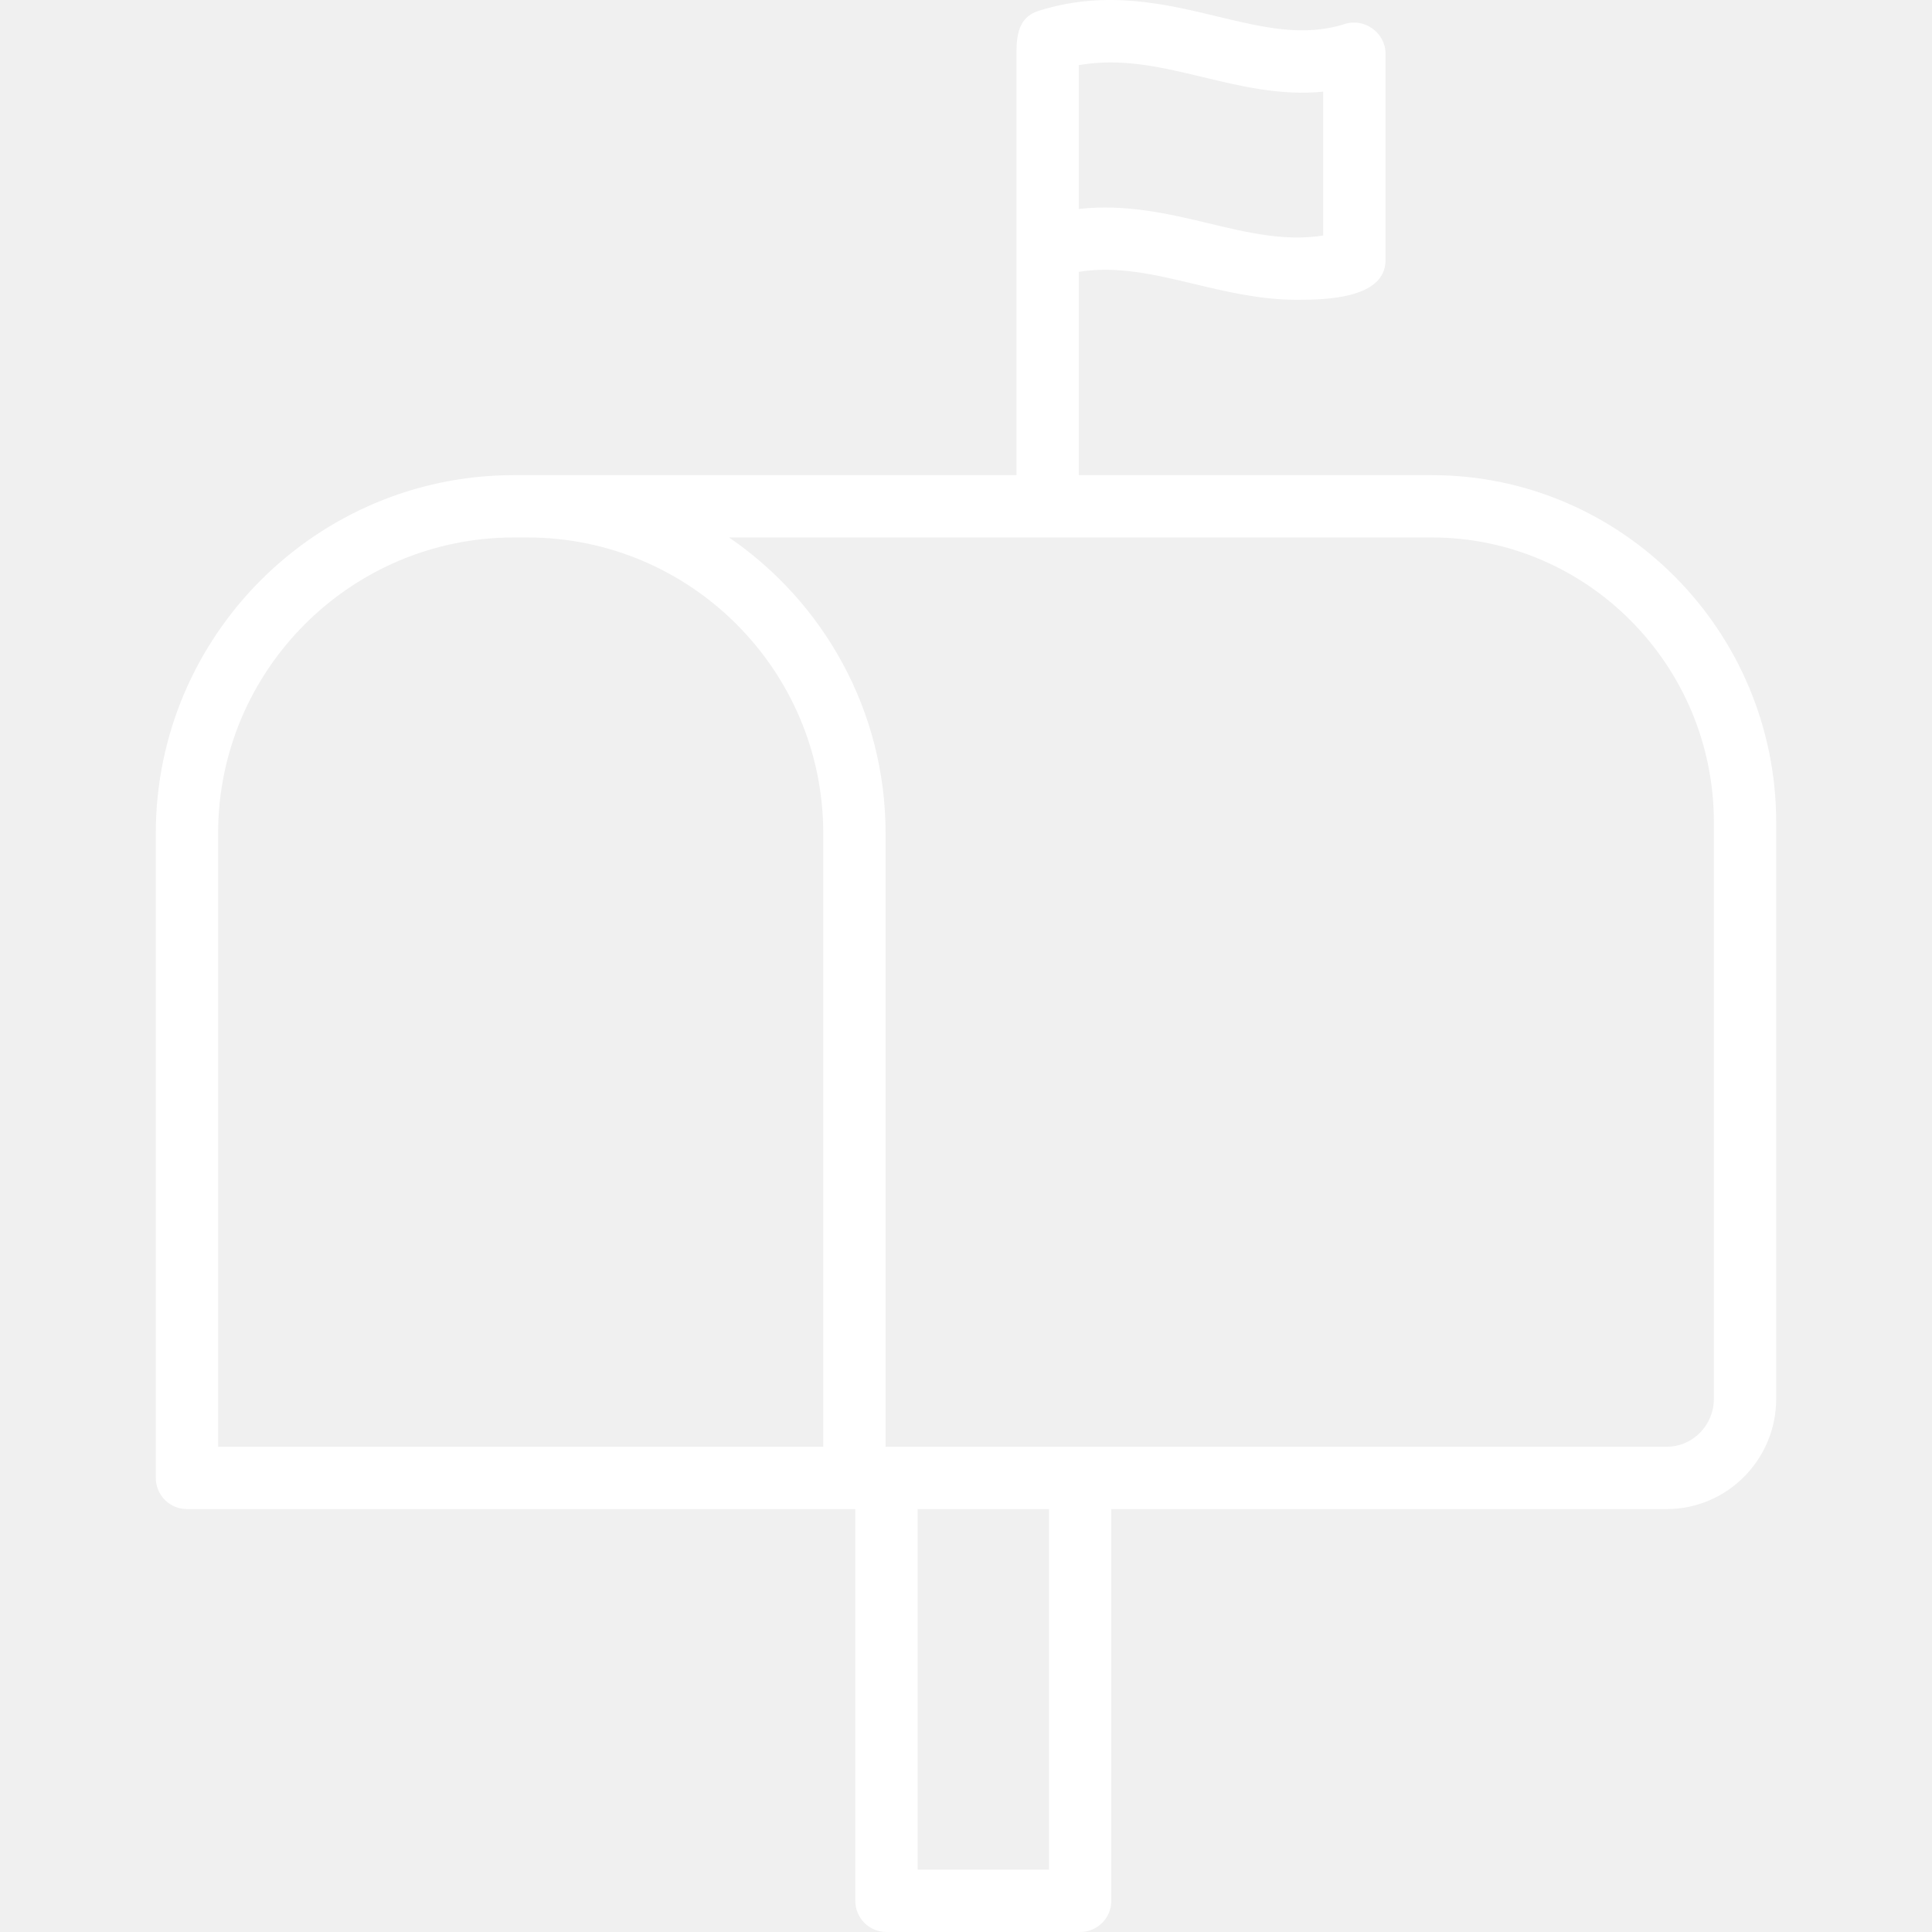
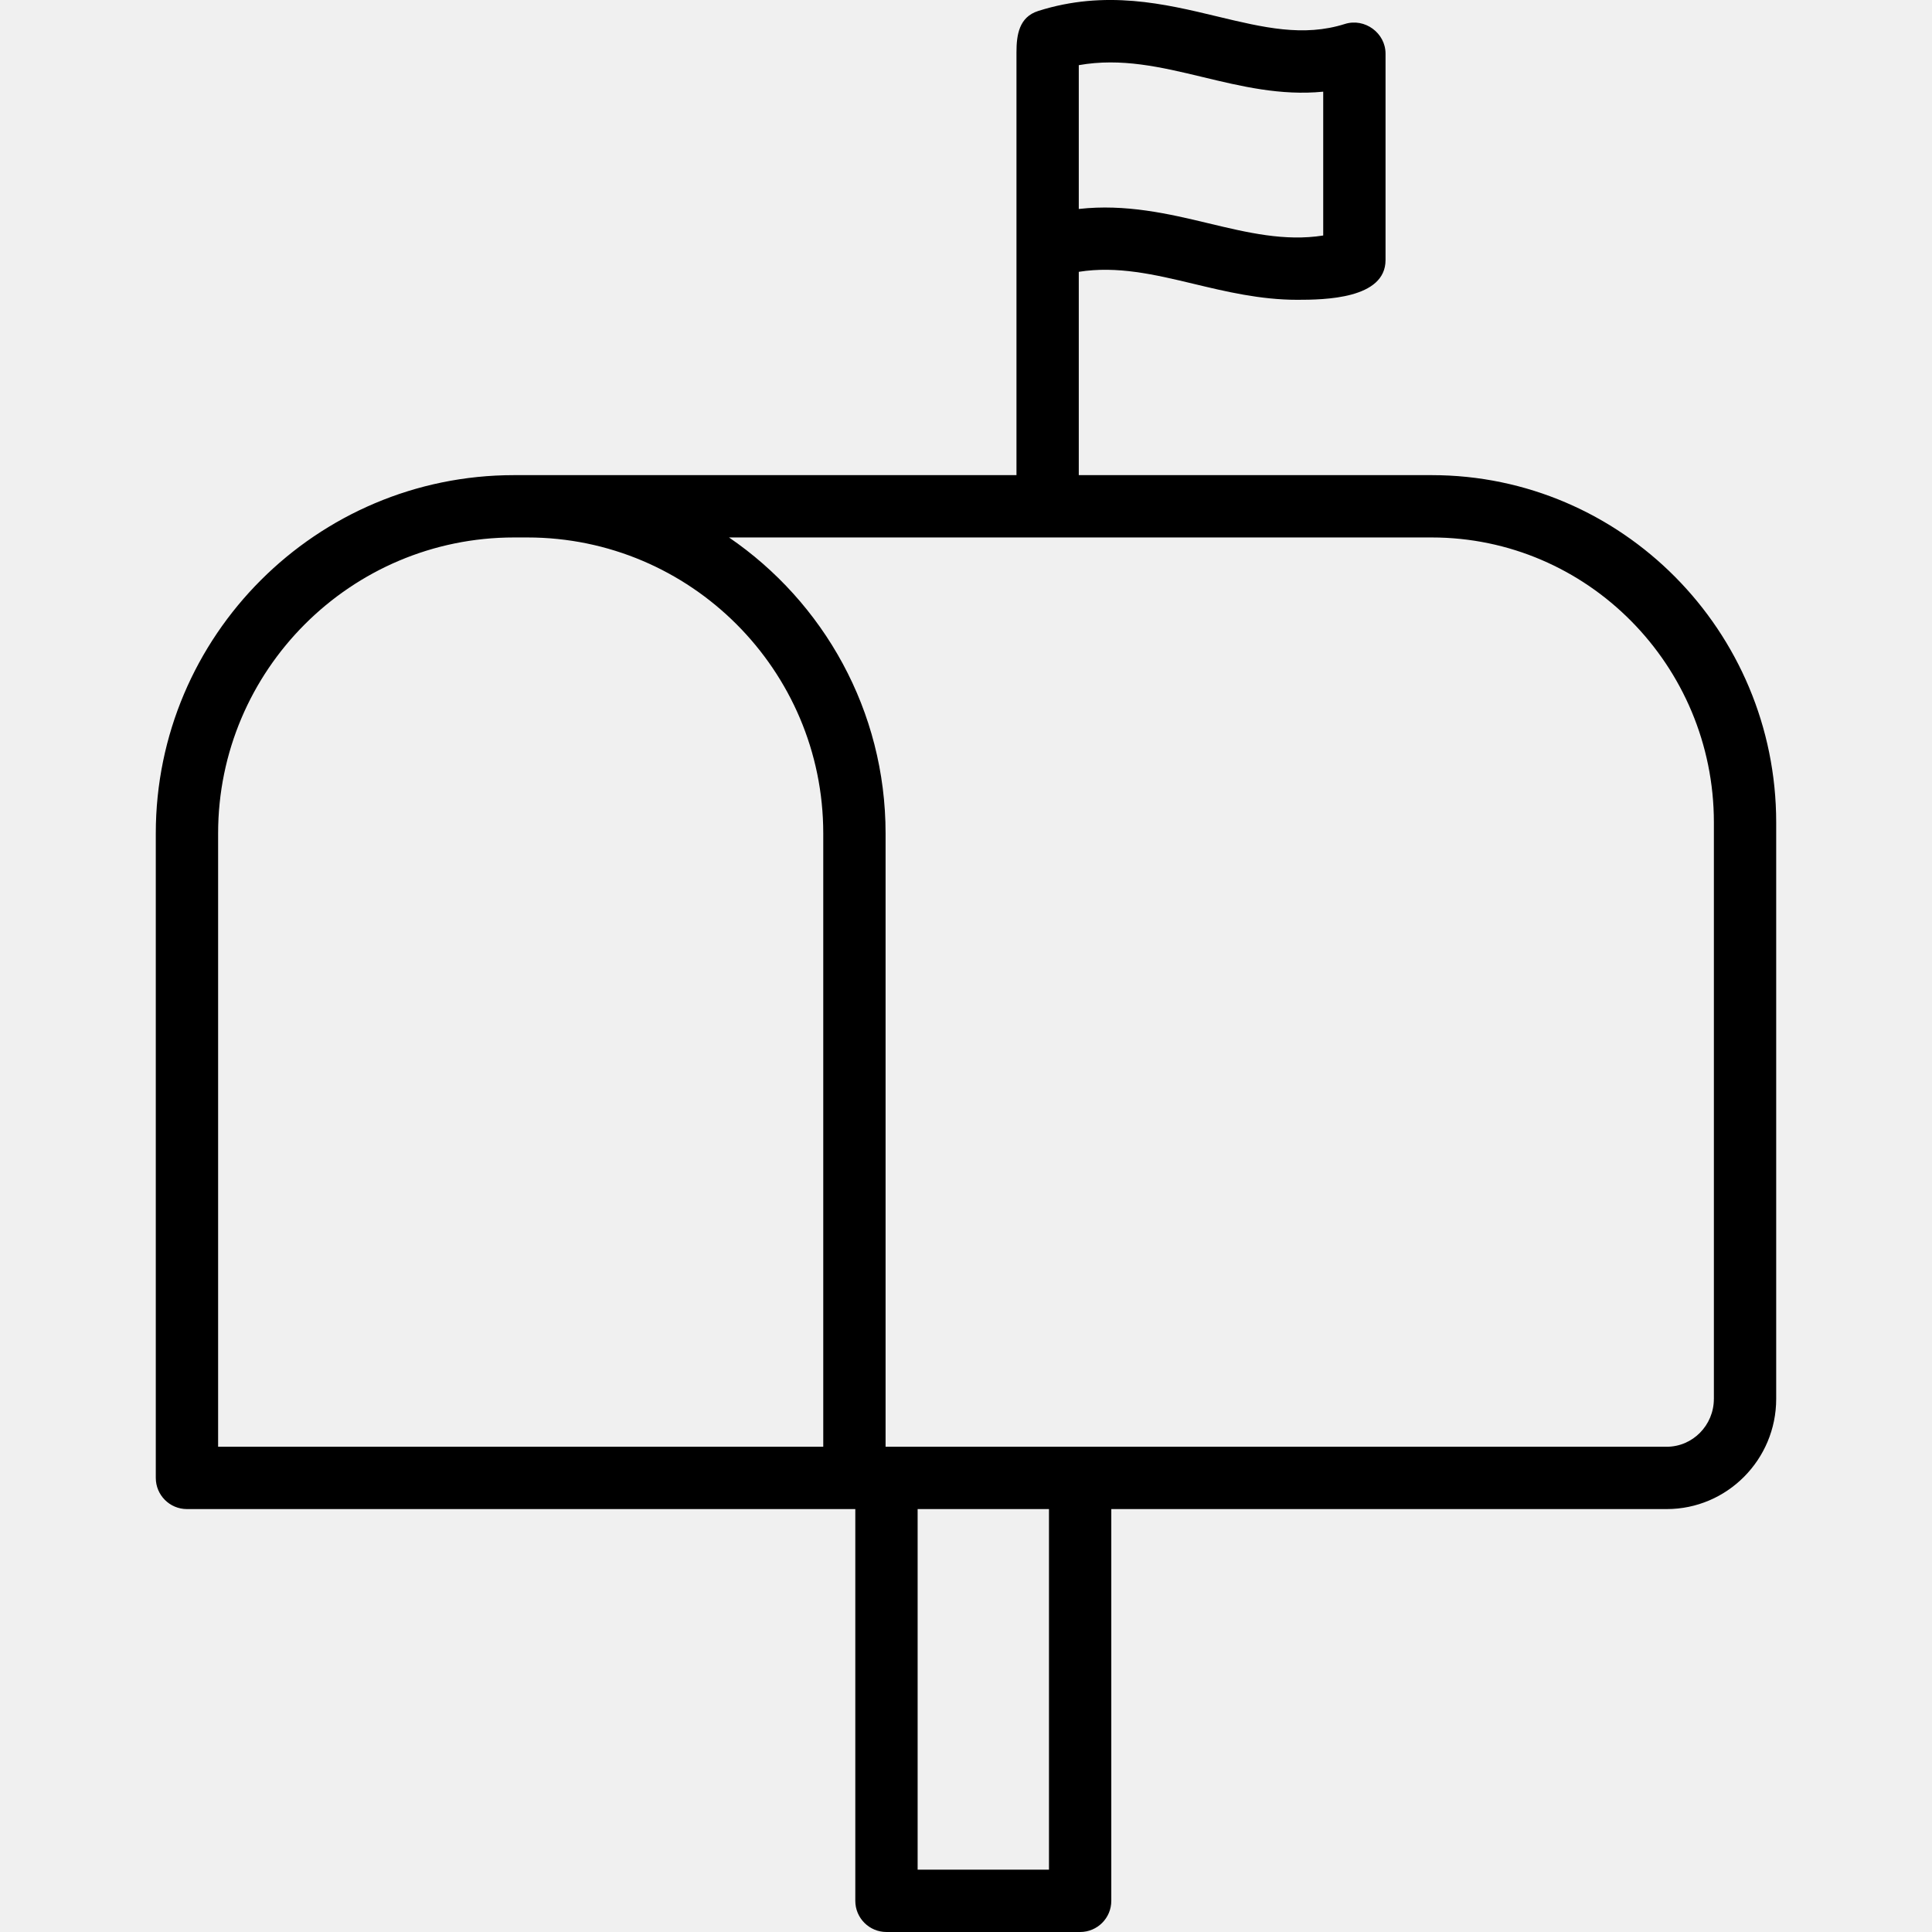
<svg xmlns="http://www.w3.org/2000/svg" version="1.1" x="0" y="0" viewBox="0 0 123.999 123.999" style="enable-background:new 0 0 512 512" xml:space="preserve" class="">
  <g>
-     <path d="M91.889 30.495H69.238V17.446c2.461-.393 4.861.17 7.378.773 2.048.491 4.269 1.023 6.644 1.023 1.742 0 5.666-.054 5.666-2.551V3.444c0-1.33-1.334-2.304-2.604-1.907-2.671.847-5.237.23-8.208-.484C74.759.247 70.956-.668 66.635.704c-1.236.392-1.396 1.546-1.396 2.658v27.133H32.99c-12.677 0-22.991 10.313-22.991 22.991v41.369a2 2 0 0 0 2 2h42.896v25.144a2 2 0 0 0 2 2h12.43a2 2 0 0 0 2-2V96.855h35.647c3.875 0 7.027-3.173 7.027-7.073V52.787c0-12.292-9.918-22.292-22.11-22.292zM77.179 4.943c2.48.597 5.027 1.209 7.747.941v9.231c-2.461.39-4.86-.182-7.377-.786-2.518-.604-5.302-1.256-8.311-.917v-9.23c2.722-.483 5.268.119 7.941.761zm-63.18 48.543c0-10.472 8.519-18.991 18.991-18.991h.857c10.472 0 18.991 8.519 18.991 18.991v39.369H13.999zm53.326 66.513h-8.43V96.855h8.43zm42.674-30.217c0 1.694-1.358 3.073-3.027 3.073H56.838V53.486c0-7.881-3.987-14.847-10.049-18.991H91.89c9.986 0 18.11 8.206 18.11 18.292v36.995z" fill="#fff" data-original="#000000" />
+     <path d="M91.889 30.495H69.238V17.446c2.461-.393 4.861.17 7.378.773 2.048.491 4.269 1.023 6.644 1.023 1.742 0 5.666-.054 5.666-2.551V3.444c0-1.33-1.334-2.304-2.604-1.907-2.671.847-5.237.23-8.208-.484C74.759.247 70.956-.668 66.635.704c-1.236.392-1.396 1.546-1.396 2.658v27.133H32.99c-12.677 0-22.991 10.313-22.991 22.991v41.369a2 2 0 0 0 2 2h42.896v25.144a2 2 0 0 0 2 2h12.43a2 2 0 0 0 2-2V96.855h35.647c3.875 0 7.027-3.173 7.027-7.073V52.787c0-12.292-9.918-22.292-22.11-22.292zM77.179 4.943c2.48.597 5.027 1.209 7.747.941v9.231c-2.461.39-4.86-.182-7.377-.786-2.518-.604-5.302-1.256-8.311-.917v-9.23c2.722-.483 5.268.119 7.941.761zm-63.18 48.543c0-10.472 8.519-18.991 18.991-18.991h.857c10.472 0 18.991 8.519 18.991 18.991v39.369H13.999zm53.326 66.513h-8.43V96.855h8.43zm42.674-30.217c0 1.694-1.358 3.073-3.027 3.073H56.838V53.486c0-7.881-3.987-14.847-10.049-18.991H91.89c9.986 0 18.11 8.206 18.11 18.292v36.995z" fill="#000" data-original="#000000" />
  </g>
</svg>
